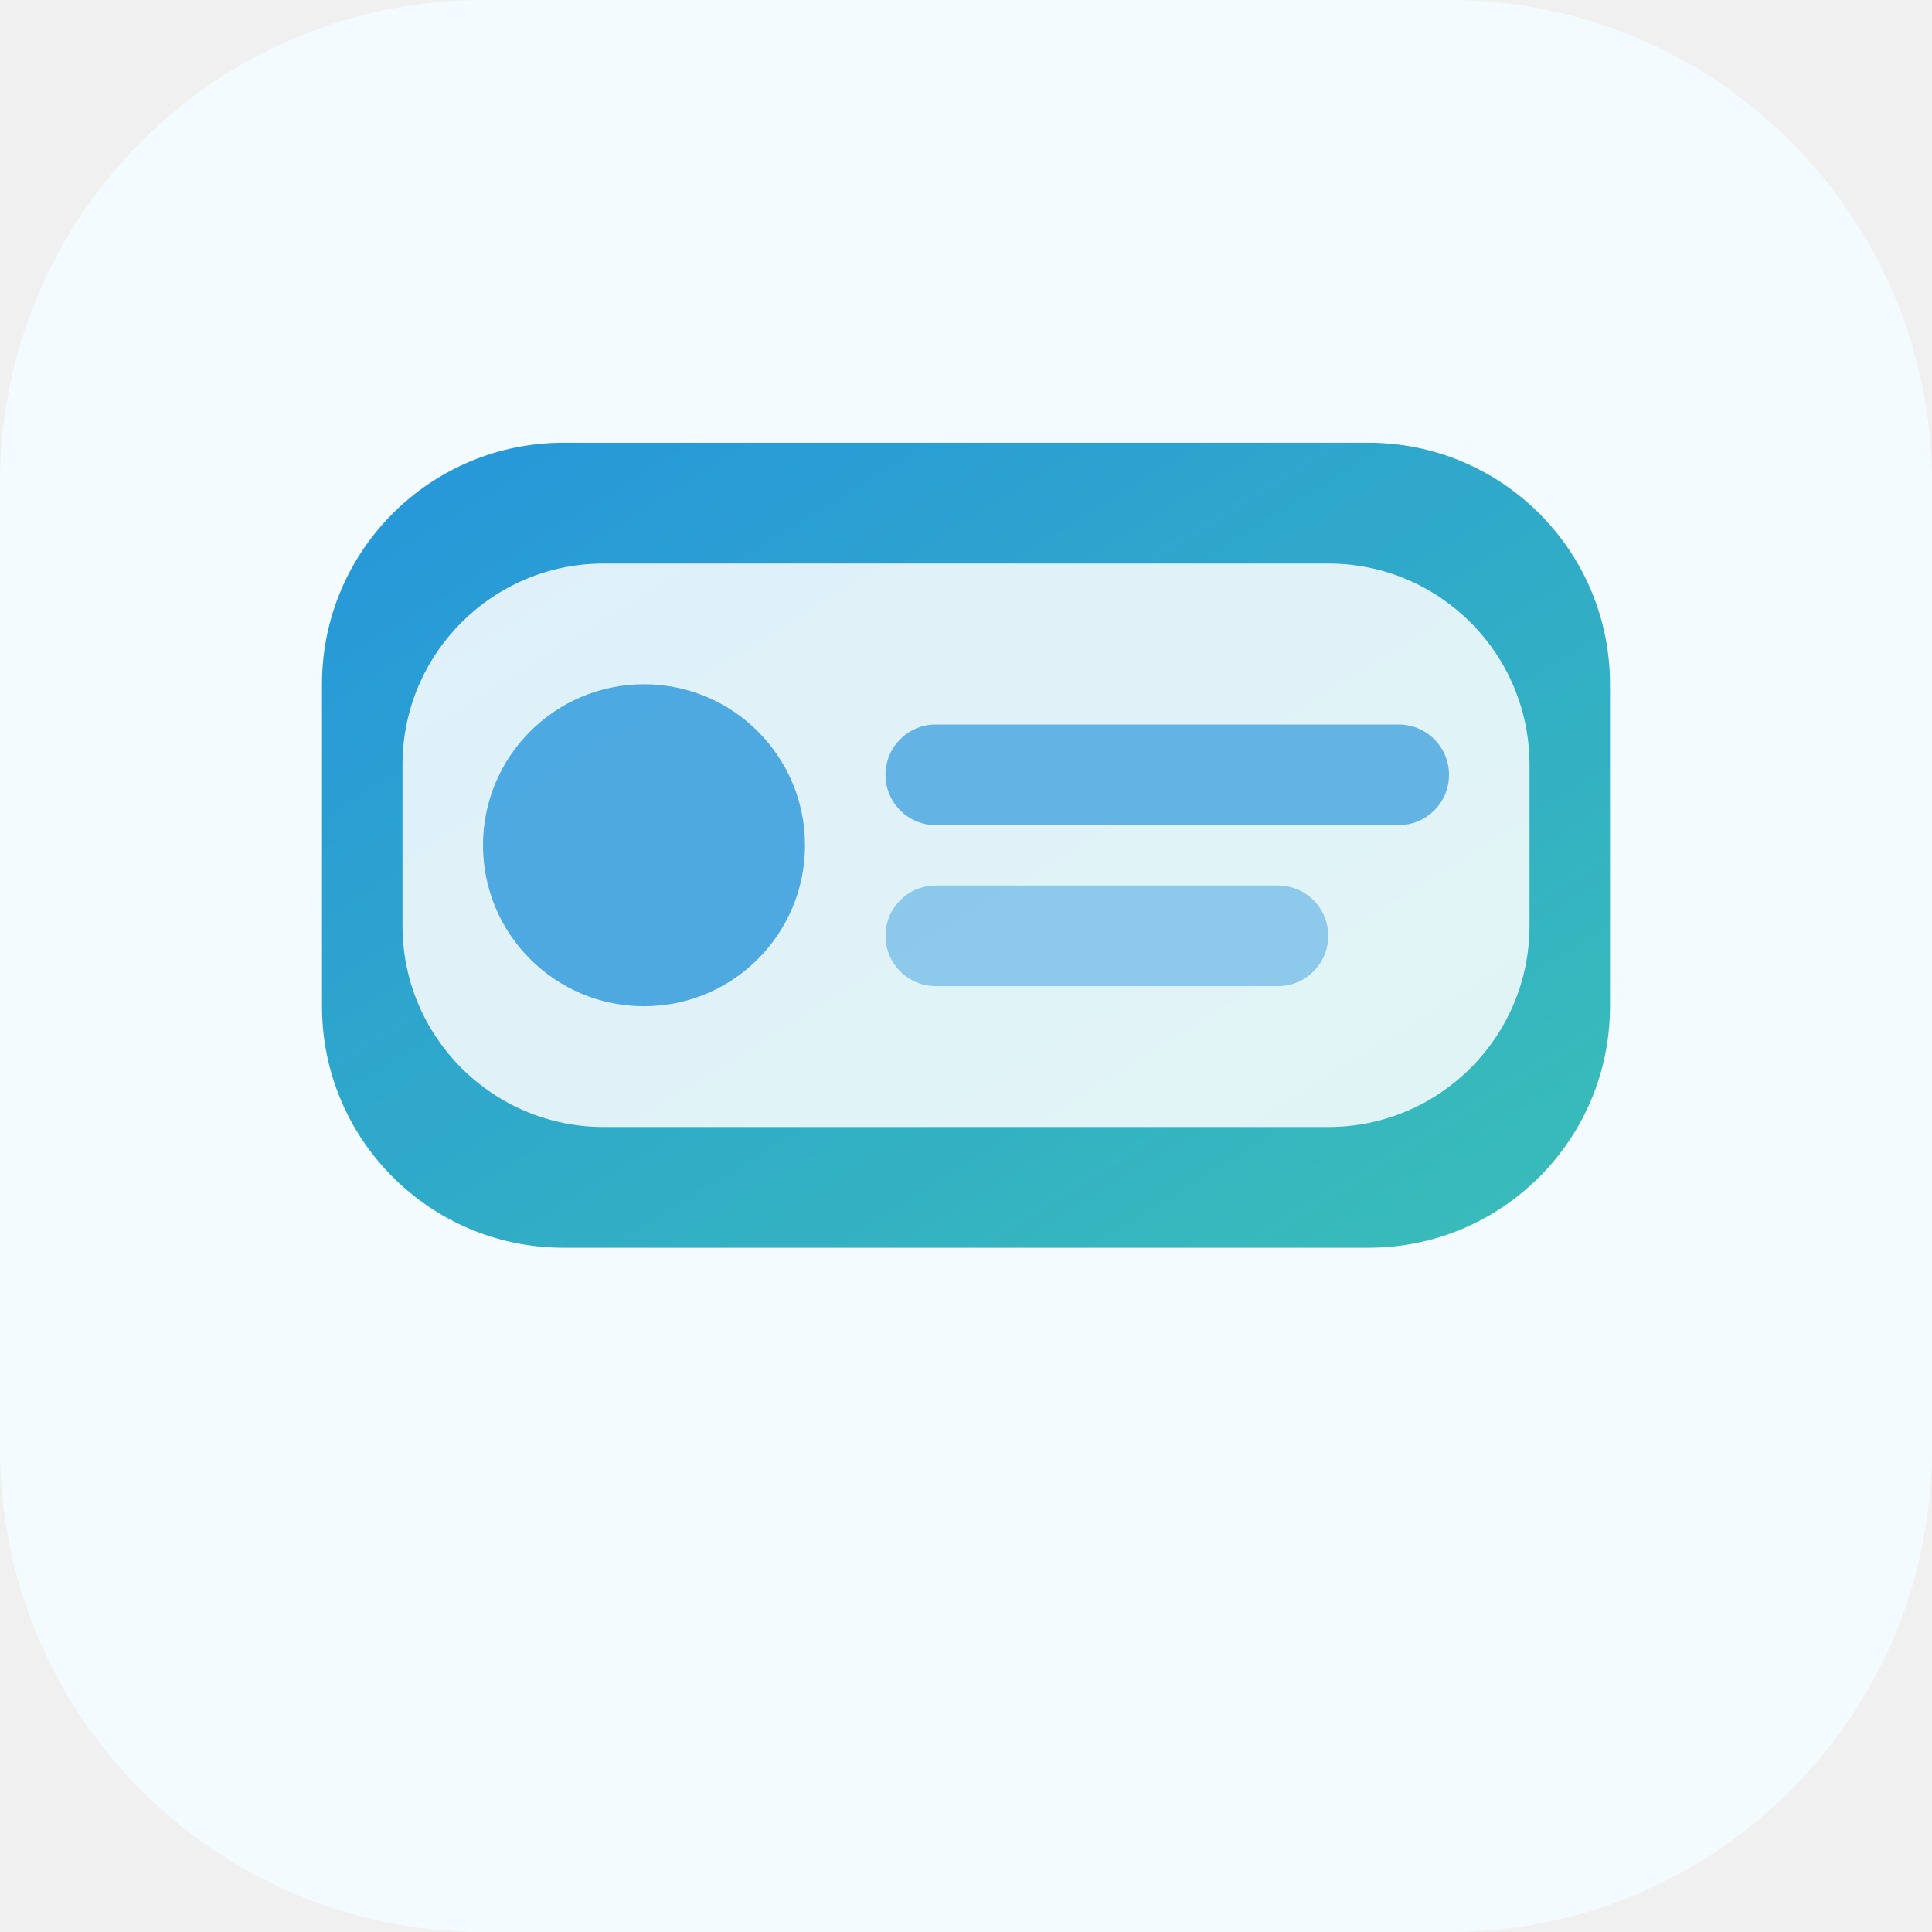
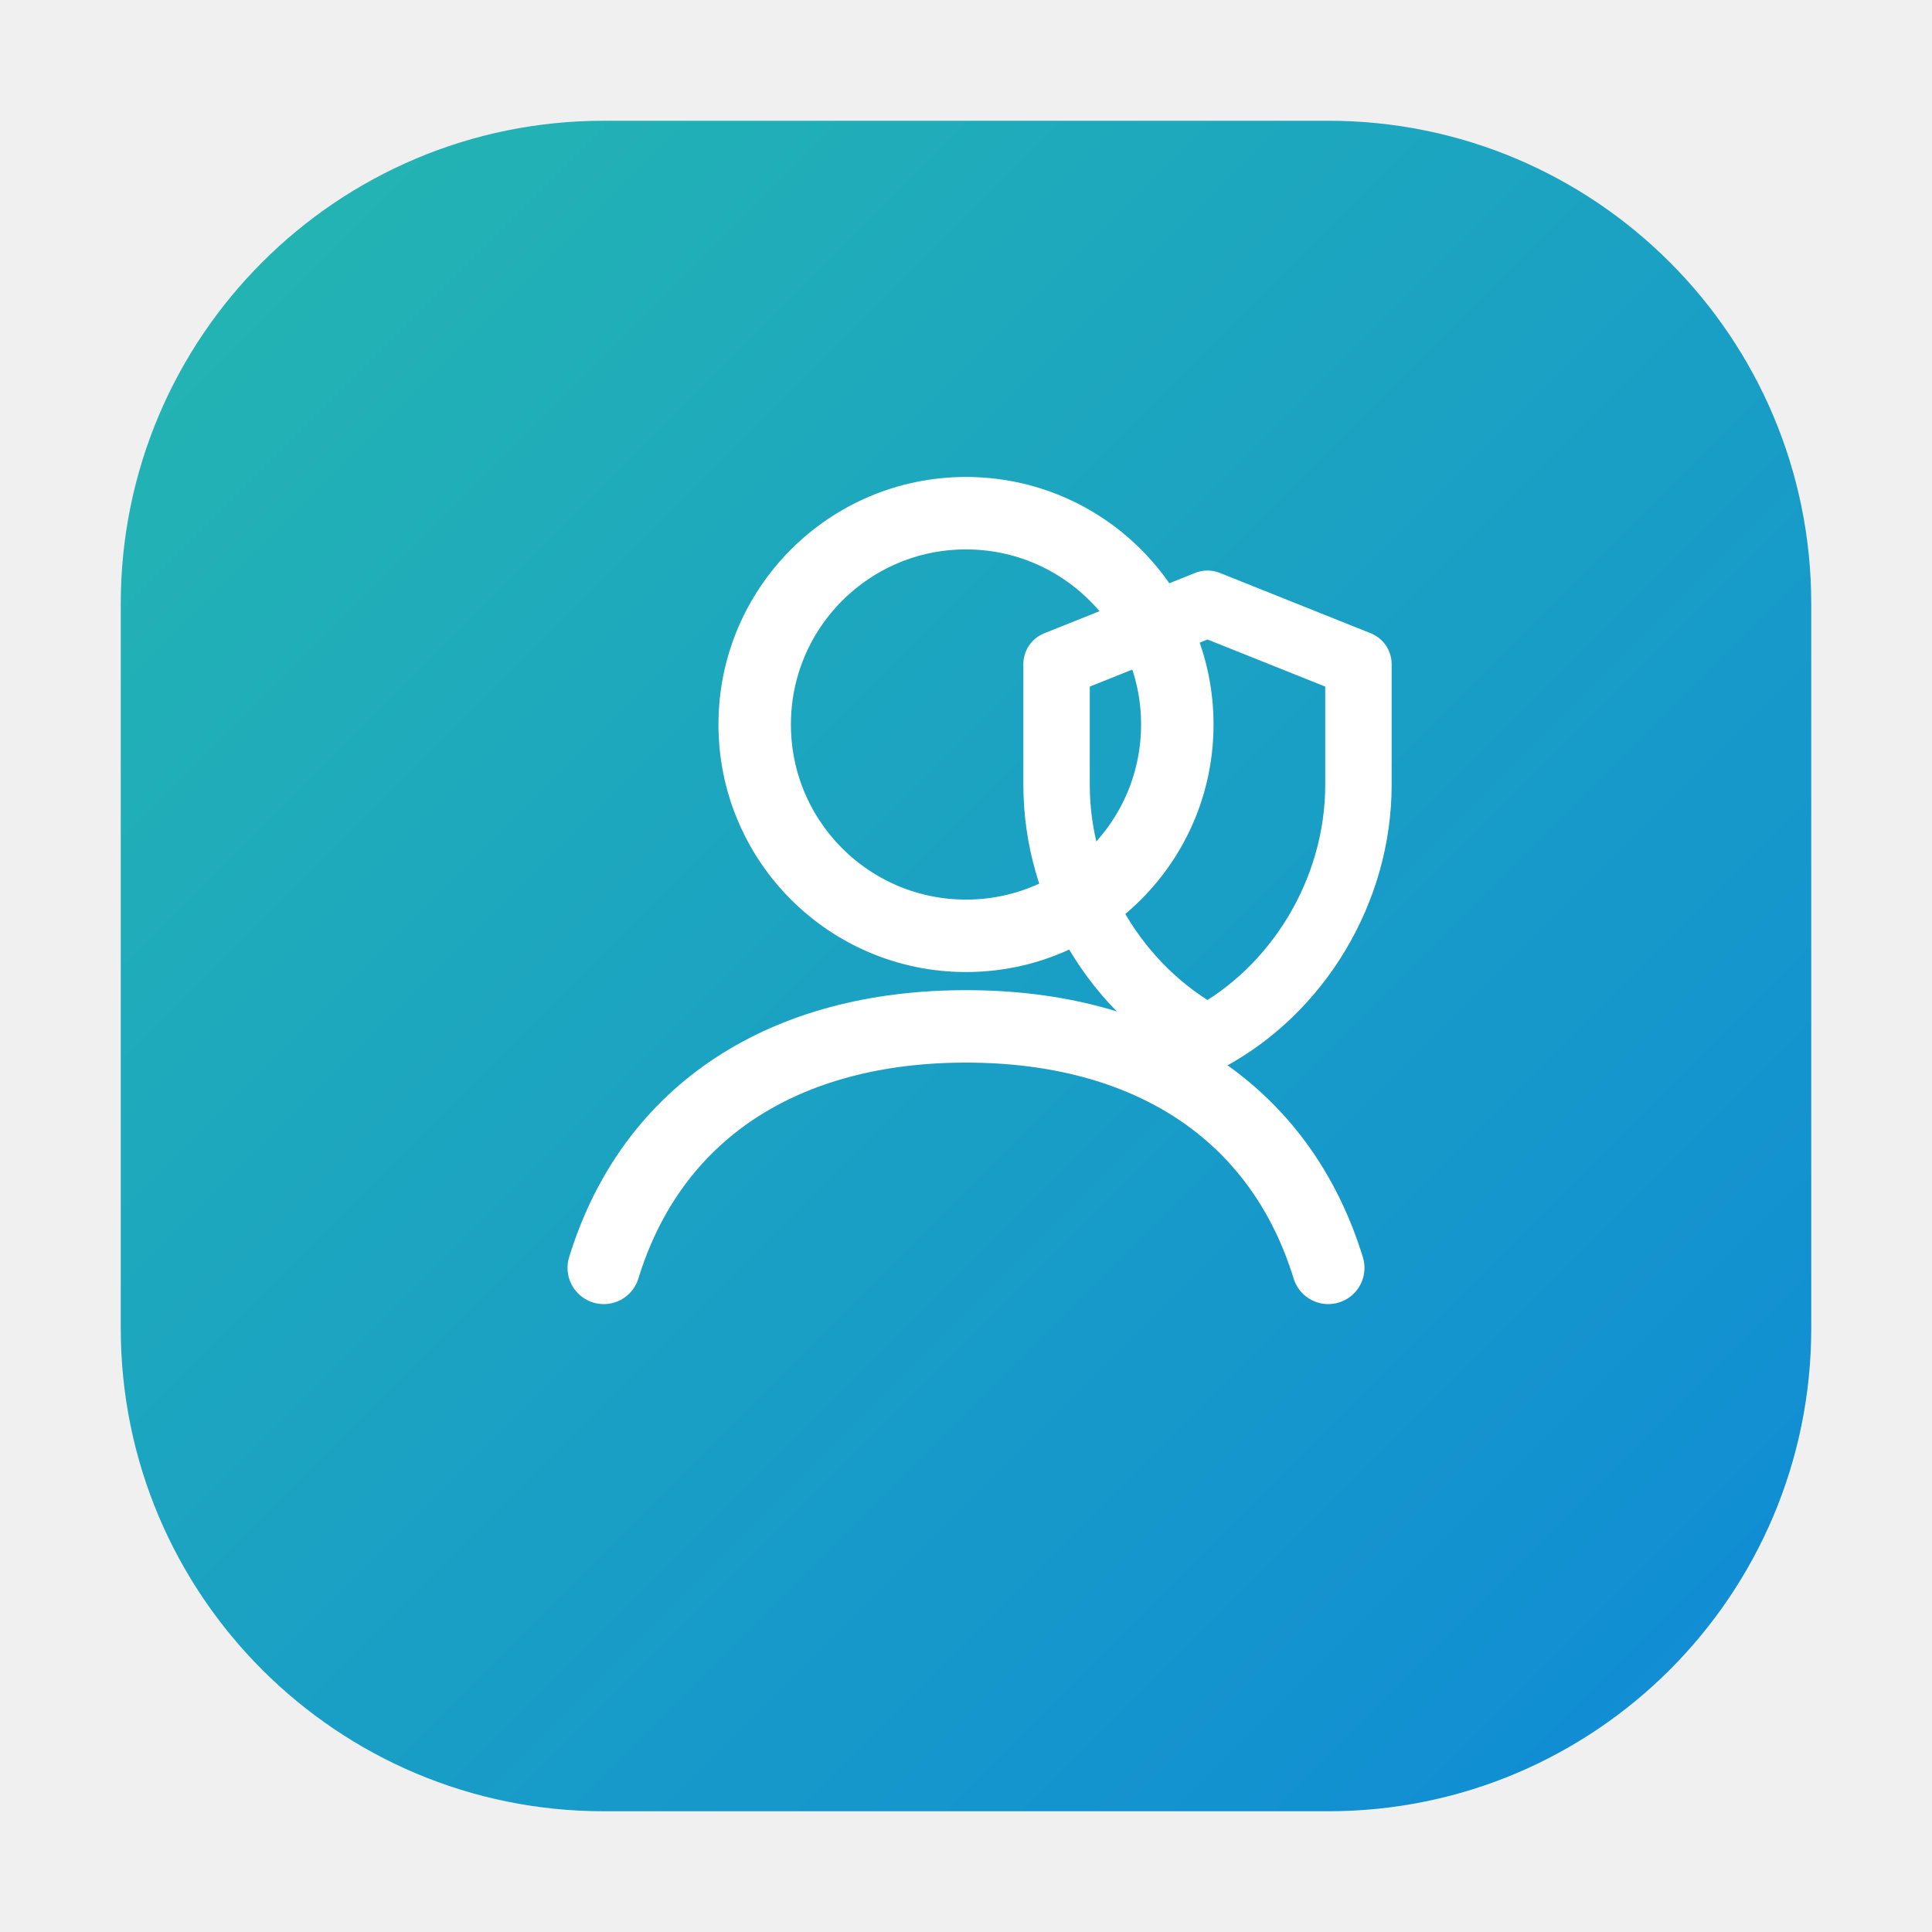
- <svg xmlns="http://www.w3.org/2000/svg" width="96" height="96" viewBox="0 0 96 96">
+ <svg xmlns="http://www.w3.org/2000/svg" width="64" height="64" viewBox="0 0 64 64">
  <defs>
-     <linearGradient id="mem" x1="0%" y1="0%" x2="100%" y2="100%">
-       <stop offset="0%" stop-color="#0F8AD7" />
-       <stop offset="100%" stop-color="#25B7B0" />
+     <linearGradient id="gradMembership" x1="0" y1="0" x2="1" y2="1">
+       <stop offset="0%" stop-color="#25B7B0" />
+       <stop offset="100%" stop-color="#0F8AD7" />
    </linearGradient>
  </defs>
-   <rect width="96" height="96" rx="24" fill="#F4FBFF" />
-   <rect x="16" y="22" width="64" height="40" rx="12" fill="url(#mem)" opacity="0.9" />
-   <rect x="20" y="28" width="56" height="28" rx="10" fill="#FFFFFF" opacity="0.85" />
-   <circle cx="32" cy="42" r="8" fill="#0F8AD7" opacity="0.7" />
-   <rect x="44" y="36" width="28" height="5" rx="2.5" fill="#0F8AD7" opacity="0.6" />
-   <rect x="44" y="44" width="22" height="5" rx="2.5" fill="#0F8AD7" opacity="0.4" />
+   <rect x="4" y="4" width="56" height="56" rx="16" fill="url(#gradMembership)" />
+   <circle cx="32" cy="24" r="7" fill="none" stroke="#FFFFFF" stroke-width="2.4" />
+   <path d="M20 42c1.6-5.2 6-8 12-8s10.4 2.8 12 8" fill="none" stroke="#FFFFFF" stroke-width="2.4" stroke-linecap="round" />
+   <path d="M40 20l5 2v4c0 3.5-2 6.8-5 8.4-3-1.6-5-4.9-5-8.4v-4z" fill="none" stroke="#FFFFFF" stroke-width="2.2" stroke-linejoin="round" />
</svg>
